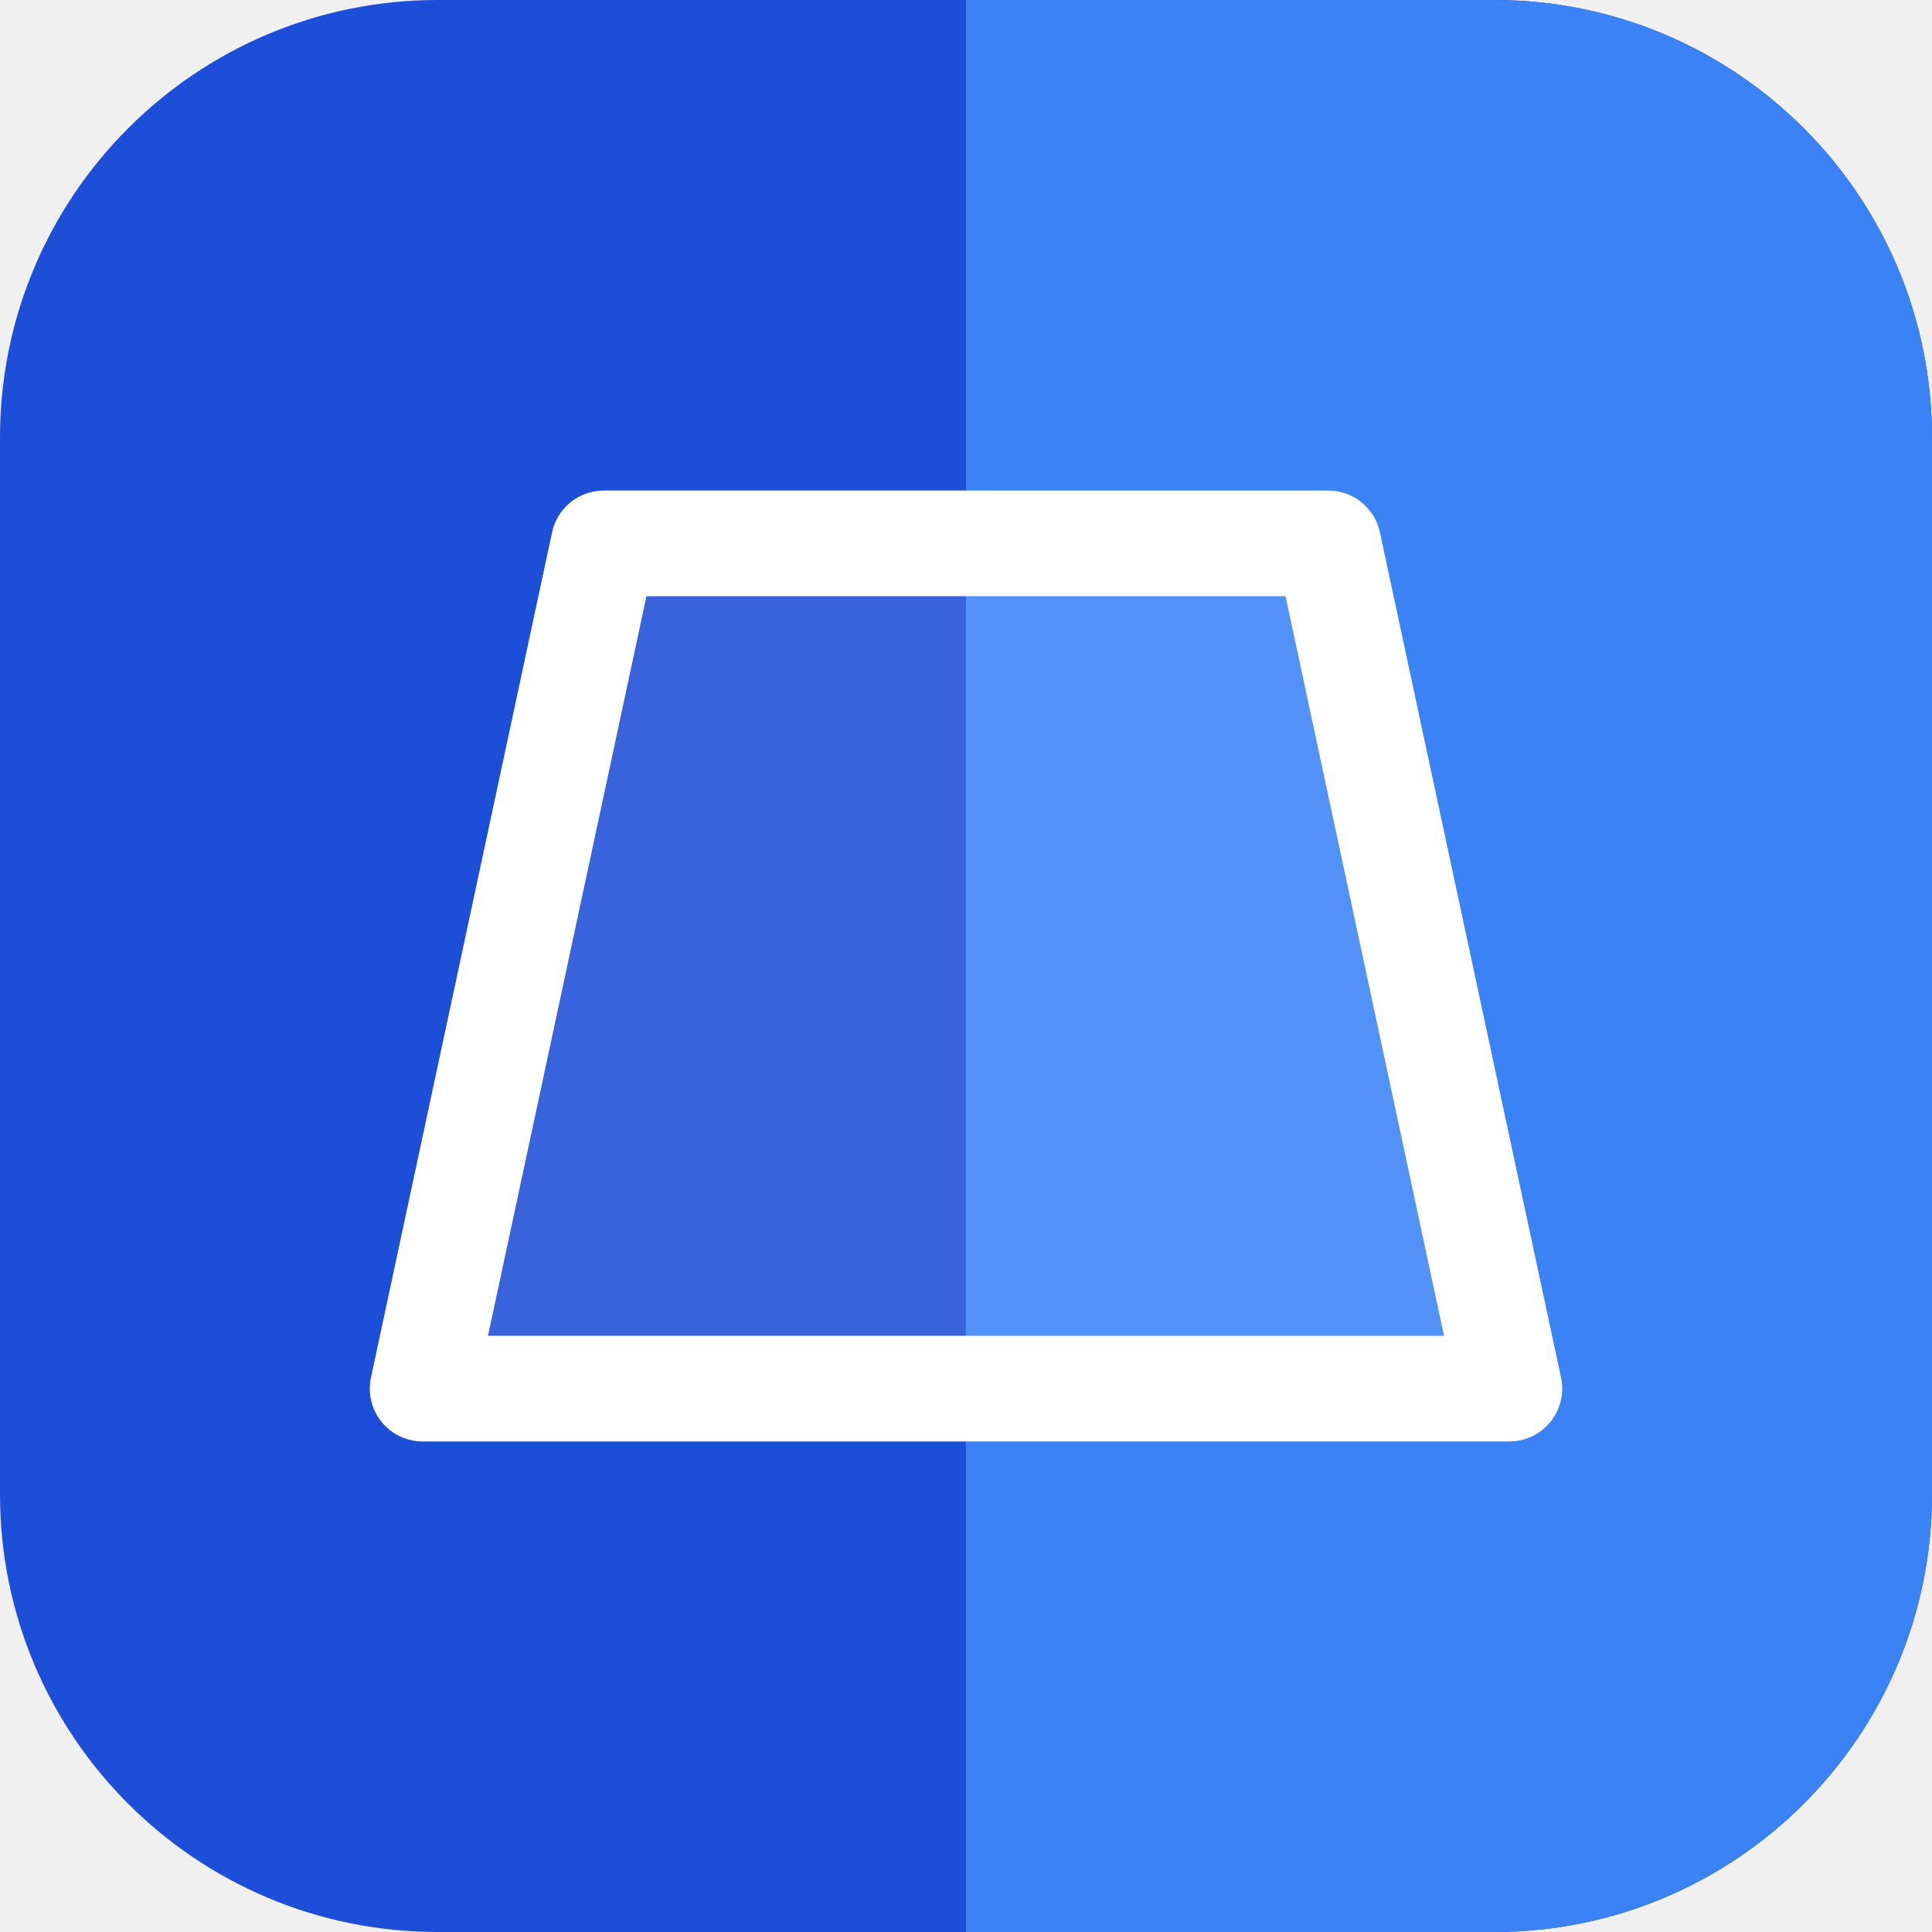
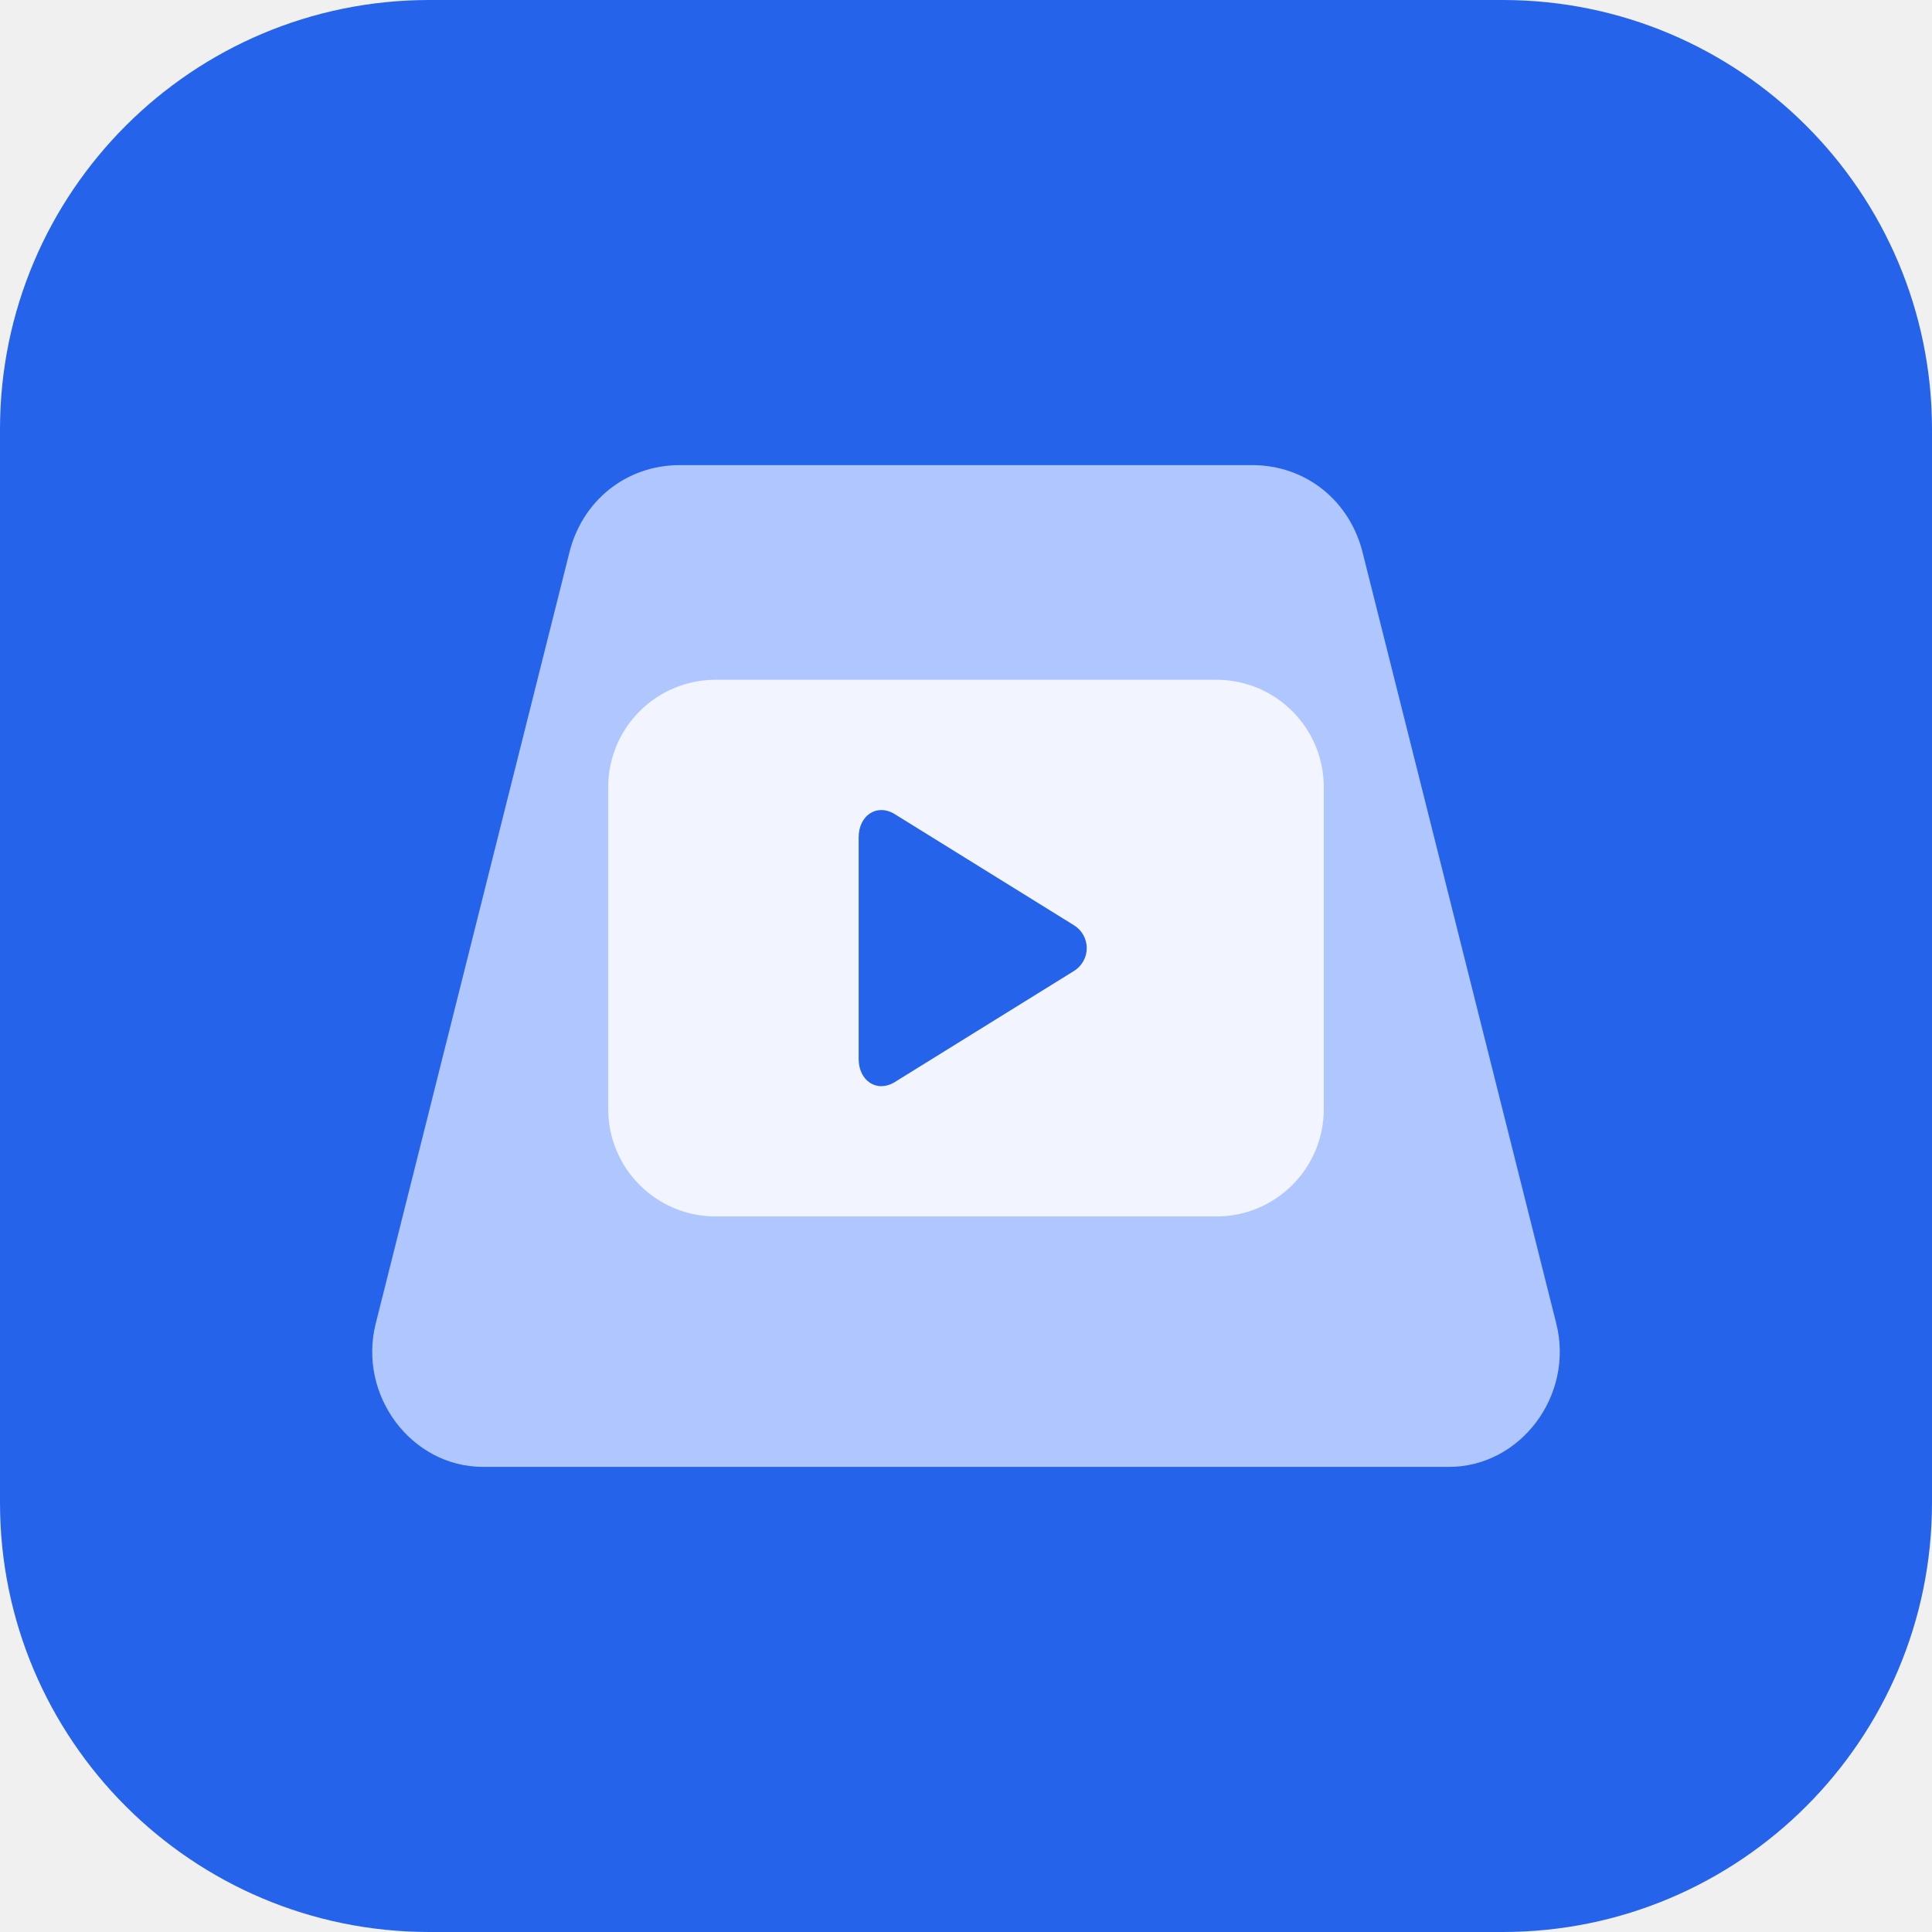
- <svg xmlns="http://www.w3.org/2000/svg" width="512" height="512" fill="none" viewBox="0 0 512 512">
-   <rect width="512" height="512" rx="116" fill="#1D4ED8" />
-   <path fill="#3B82F6" d="M256 0h140c64 0 116 52 116 116v280c0 64-52 116-116 116H256Z" />
-   <path fill="#FFFFFF" fill-opacity=".12" d="M160 144h192l48 224H112Z" />
-   <path stroke="#FFFFFF" stroke-width="28" stroke-linejoin="round" d="M160 144h192l48 224H112Z" />
+ <svg xmlns="http://www.w3.org/2000/svg" width="108" height="108" viewBox="0 0 108 108" fill="none">
+   <rect width="108" height="108" rx="24" fill="#2563EB" />
+   <path d="M38 26C35 26 32.5 28 31.8 31L21 74C20 78 23 82 27 82H81C85 82 88 78 87 74L76.2 31C75.5 28 73 26 70 26H38Z" fill="#AFC6FF" />
+   <rect x="34" y="38" width="40" height="30" rx="6" fill="#F2F5FF" />
+   <path d="M50 45.5C49 44.9 48 45.6 48 46.8V59.2C48 60.4 49 61.1 50 60.5L60 54.3C61 53.7 61 52.3 60 51.7L50 45.5Z" fill="#2563EB" />
</svg>
